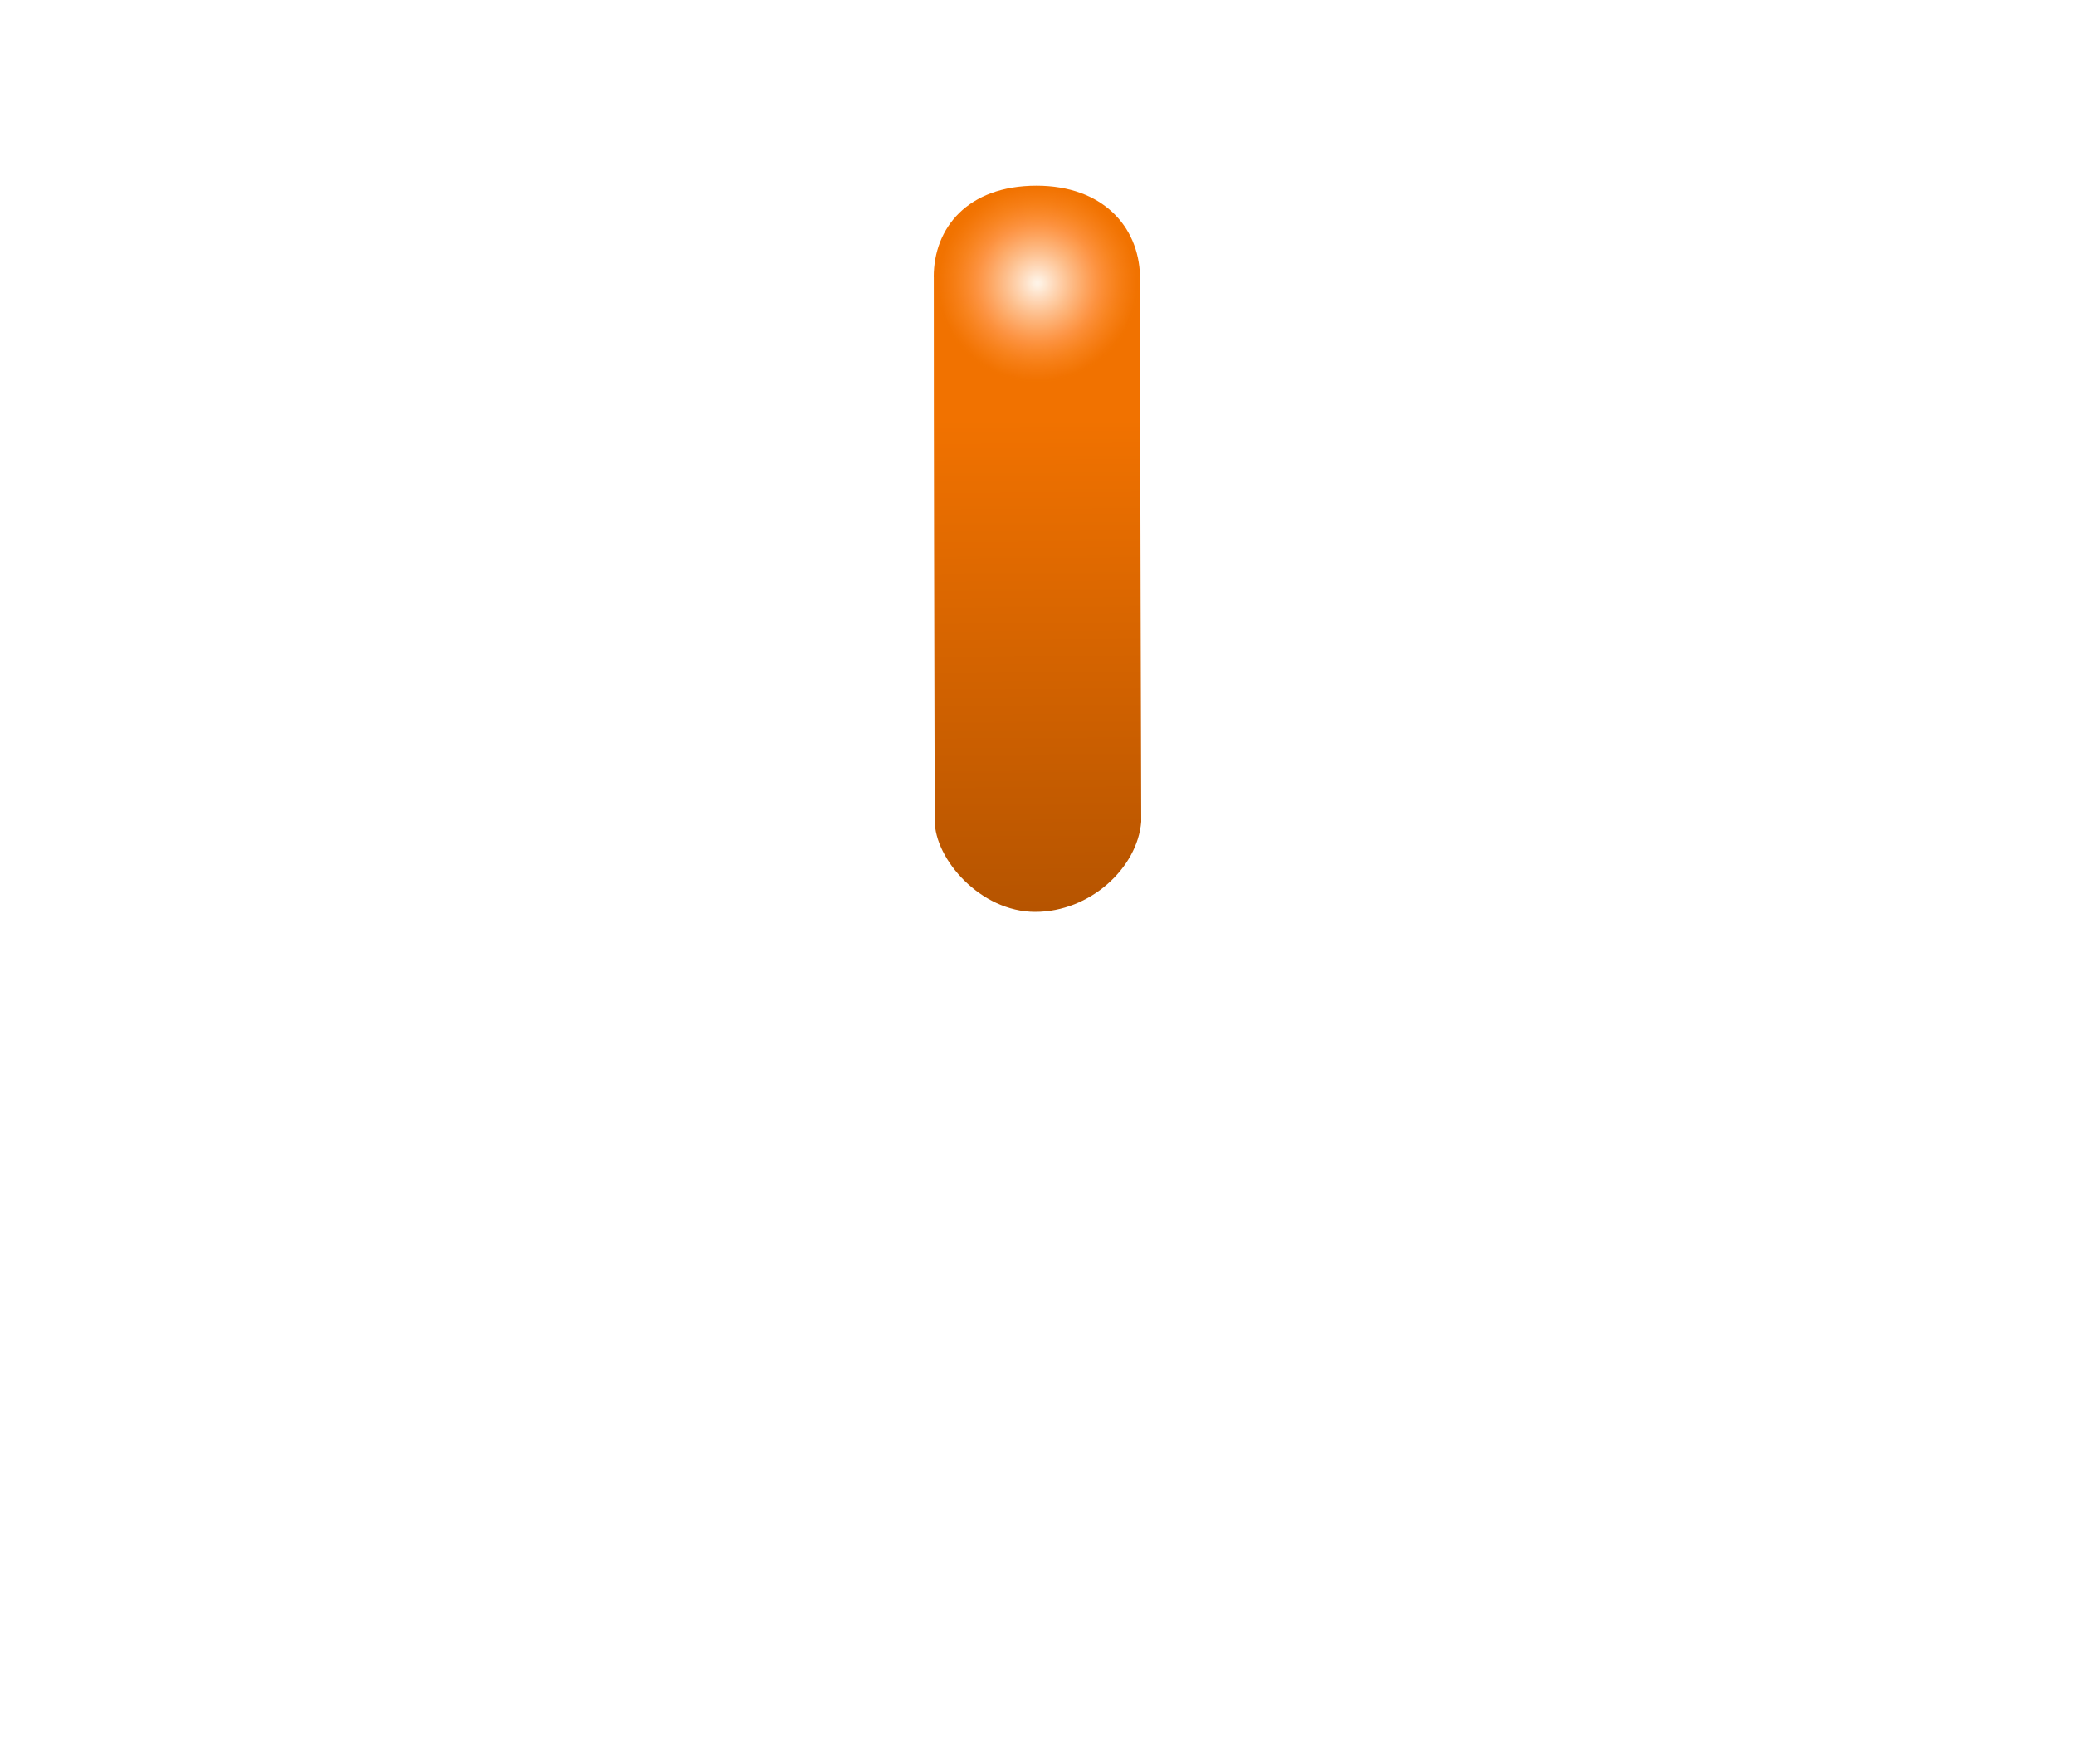
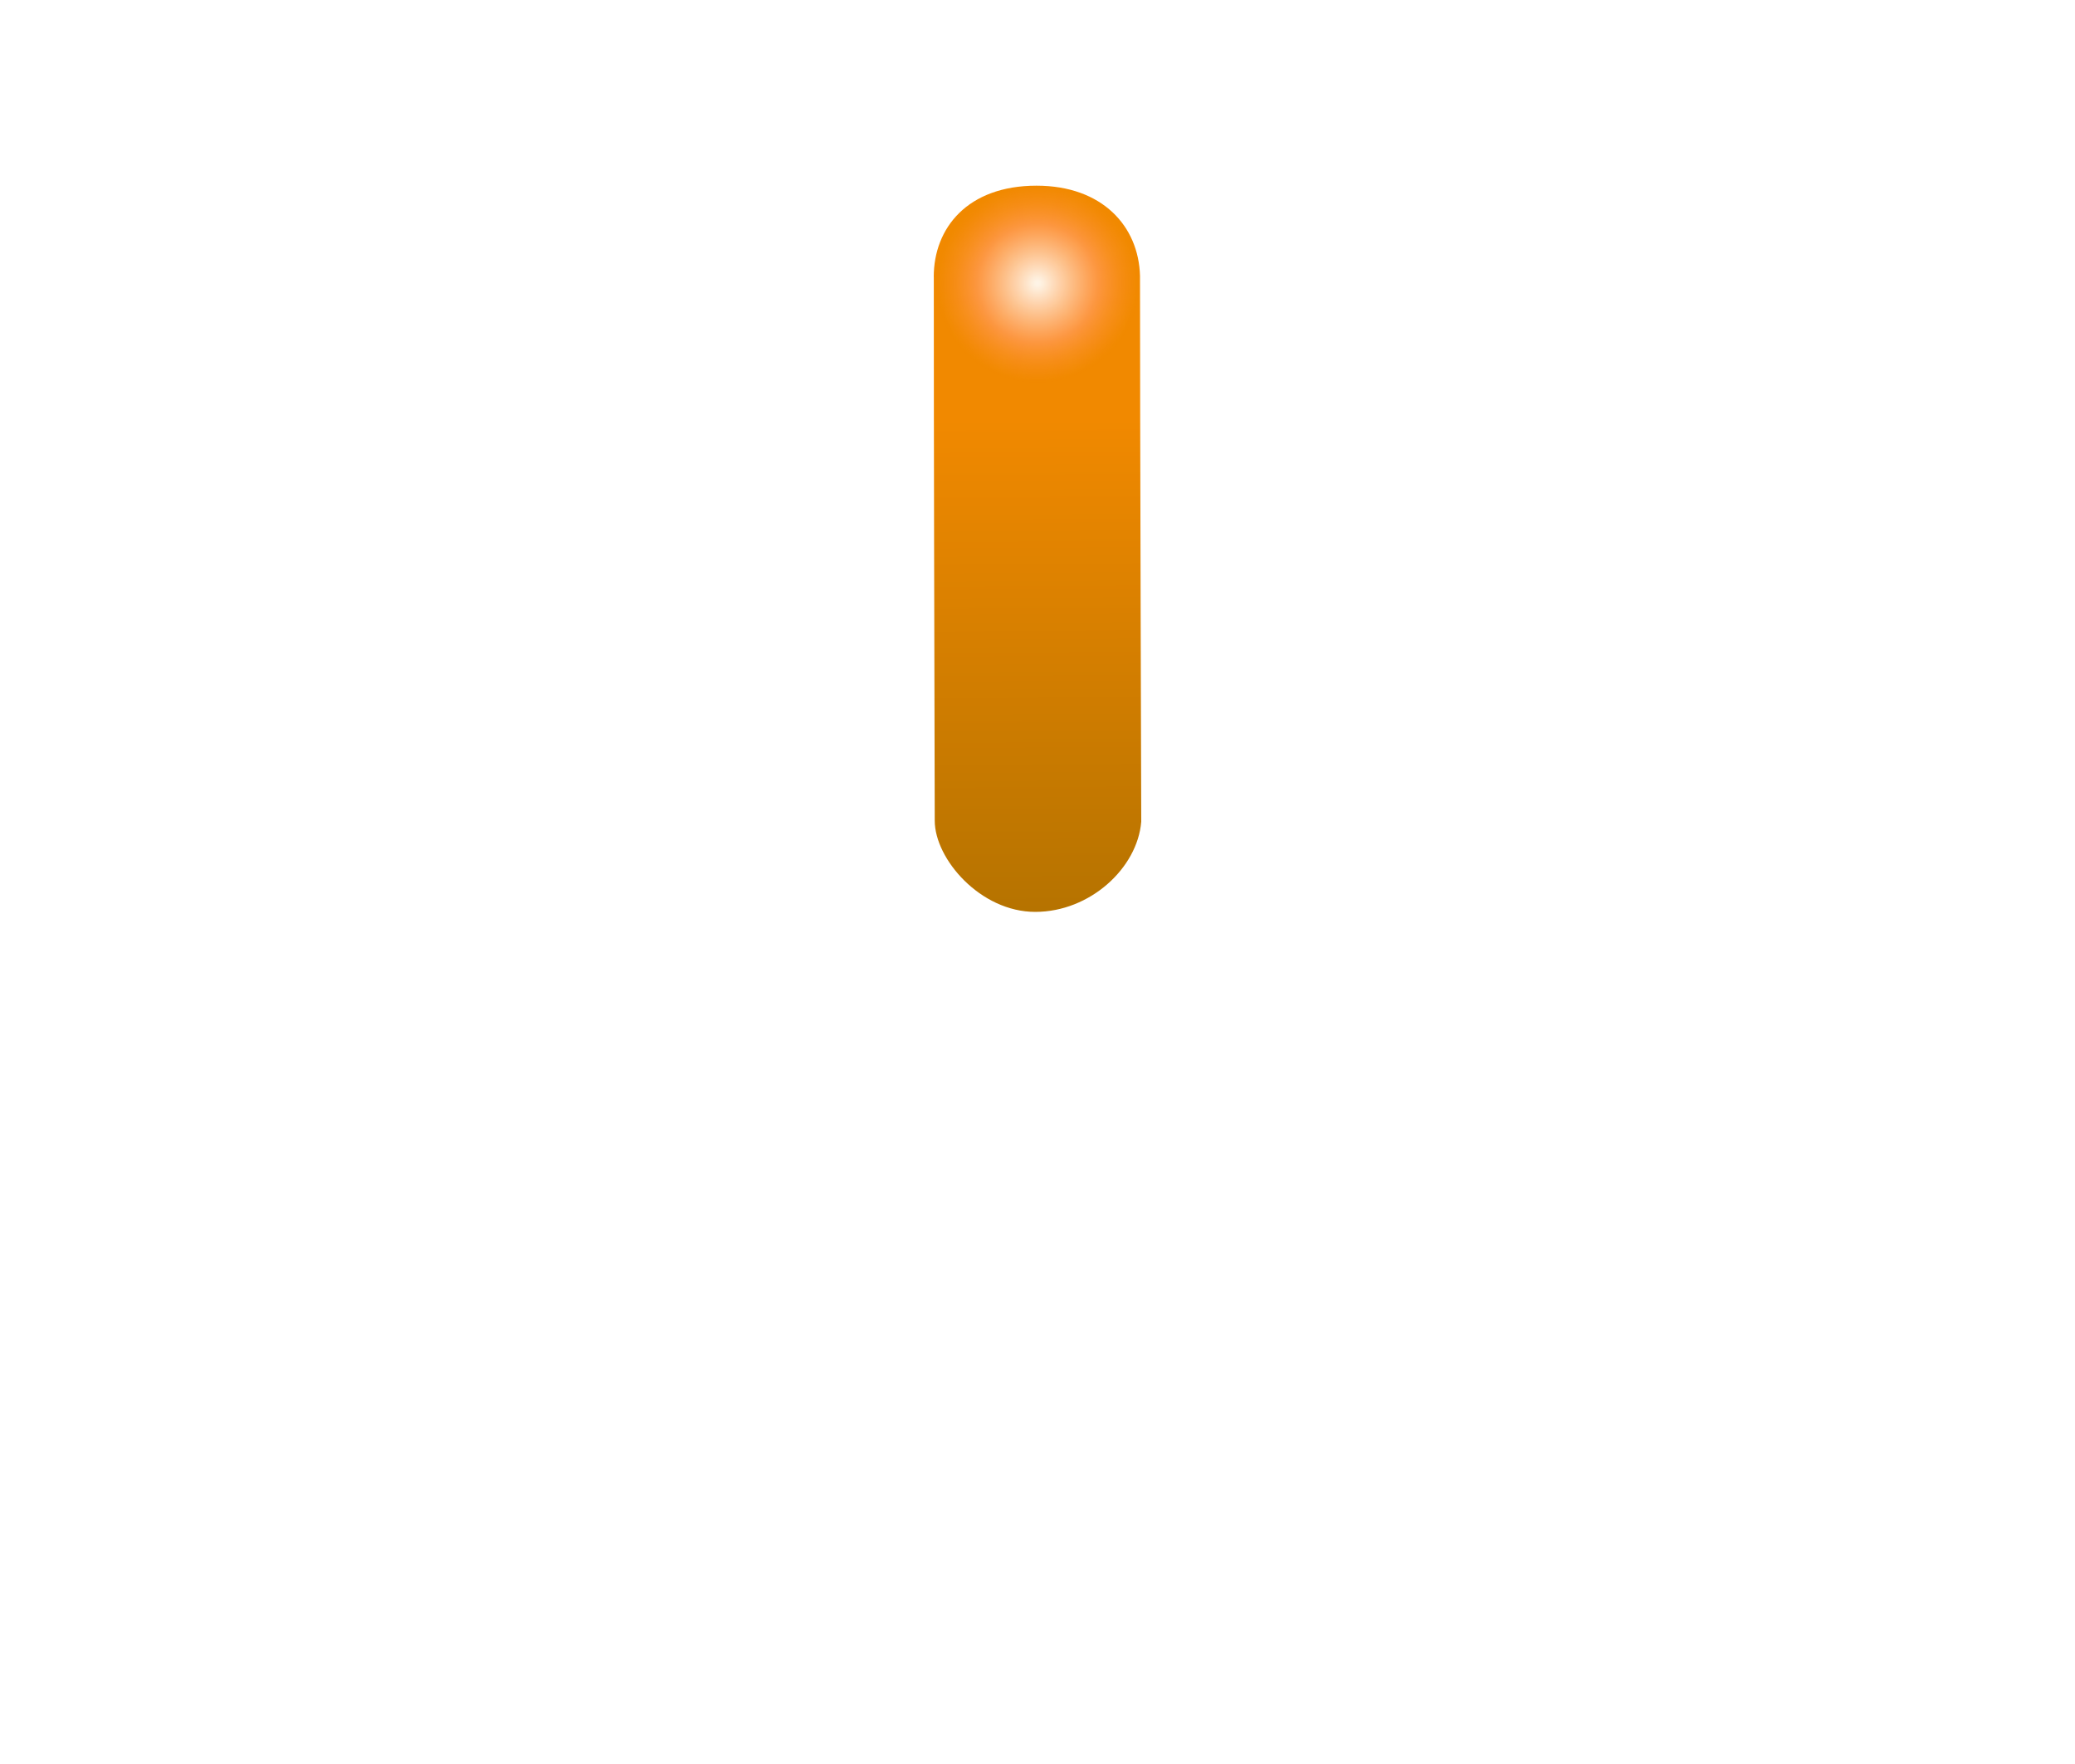
<svg xmlns="http://www.w3.org/2000/svg" width="40" height="34" version="1.1">
  <defs>
    <linearGradient id="b" x1="202.39" x2="202.49" y1="623.48" y2="634.37" gradientTransform="matrix(1.2573 0 0 .86853 -234.59 -533.44)" gradientUnits="userSpaceOnUse">
-       <stop stop-color="#f17200" offset="0" />
-       <stop stop-color="#b65400" offset="1" />
+       <stop stop-color="#f18900" offset="0" />
+       <stop stop-color="#b67300" offset="1" />
    </linearGradient>
    <filter id="c" color-interpolation-filters="sRGB">
      <feGaussianBlur stdDeviation="0.427" />
    </filter>
    <radialGradient id="a" cx="366.94" cy="355.36" r="21.466" gradientTransform="matrix(1 0 0 .98824 -5.7382e-7 4.1807)" gradientUnits="userSpaceOnUse">
      <stop stop-color="#fffefa" stop-opacity=".949" offset="0" />
      <stop stop-color="#ff994e" stop-opacity=".82" offset=".611" />
      <stop stop-color="#ff902d" stop-opacity="0" offset="1" />
    </radialGradient>
  </defs>
  <path d="m18 5.336c0-.938.648-1.757 1.981-1.757 1.27 0 1.969.783 1.995 1.736 0 2.673.024 10.523.024 10.523-.074.895-.989 1.738-2.044 1.738s-1.937-1.018-1.937-1.759c-.009-4.002-.018-6.734-.018-10.481z" fill="url(#b)" />
  <path transform="matrix(.088928 0 0 .088072 -12.631 -25.838)" d="m388.4 355.36a21.466 21.213 0 1 1-42.931 0 21.466 21.213 0 1 1 42.931 0z" fill="url(#a)" filter="url(#c)" />
</svg>
